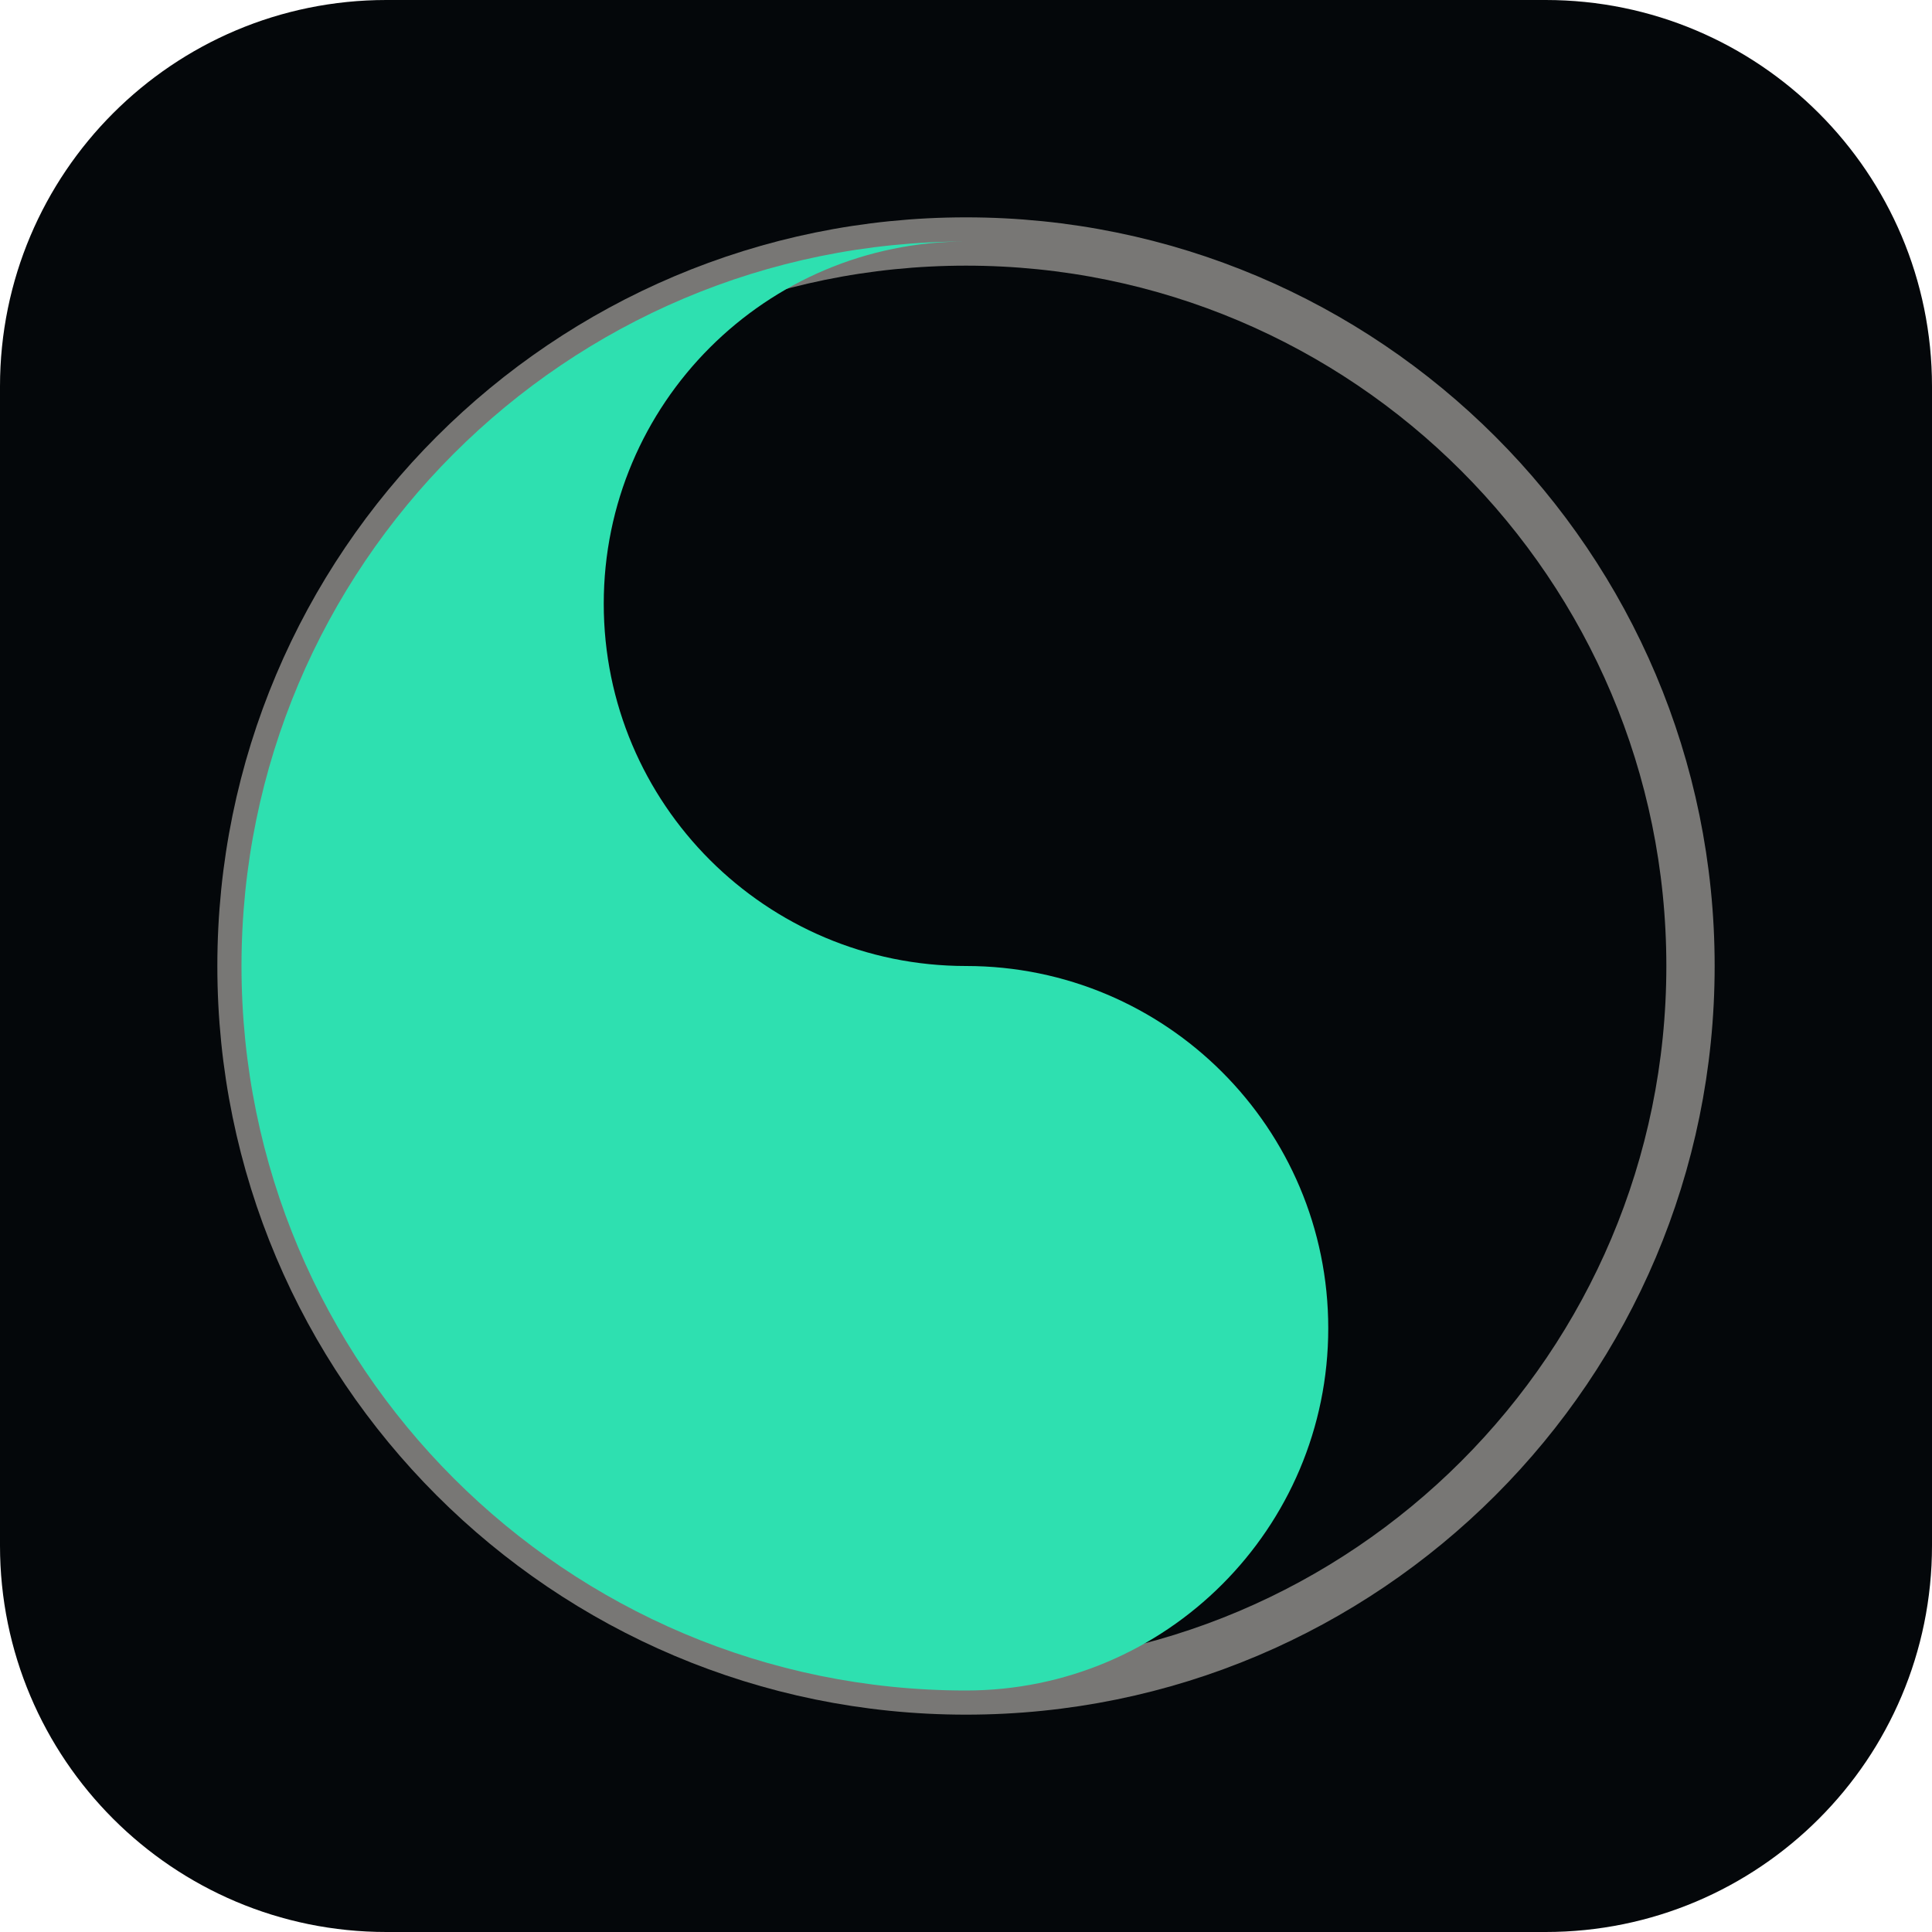
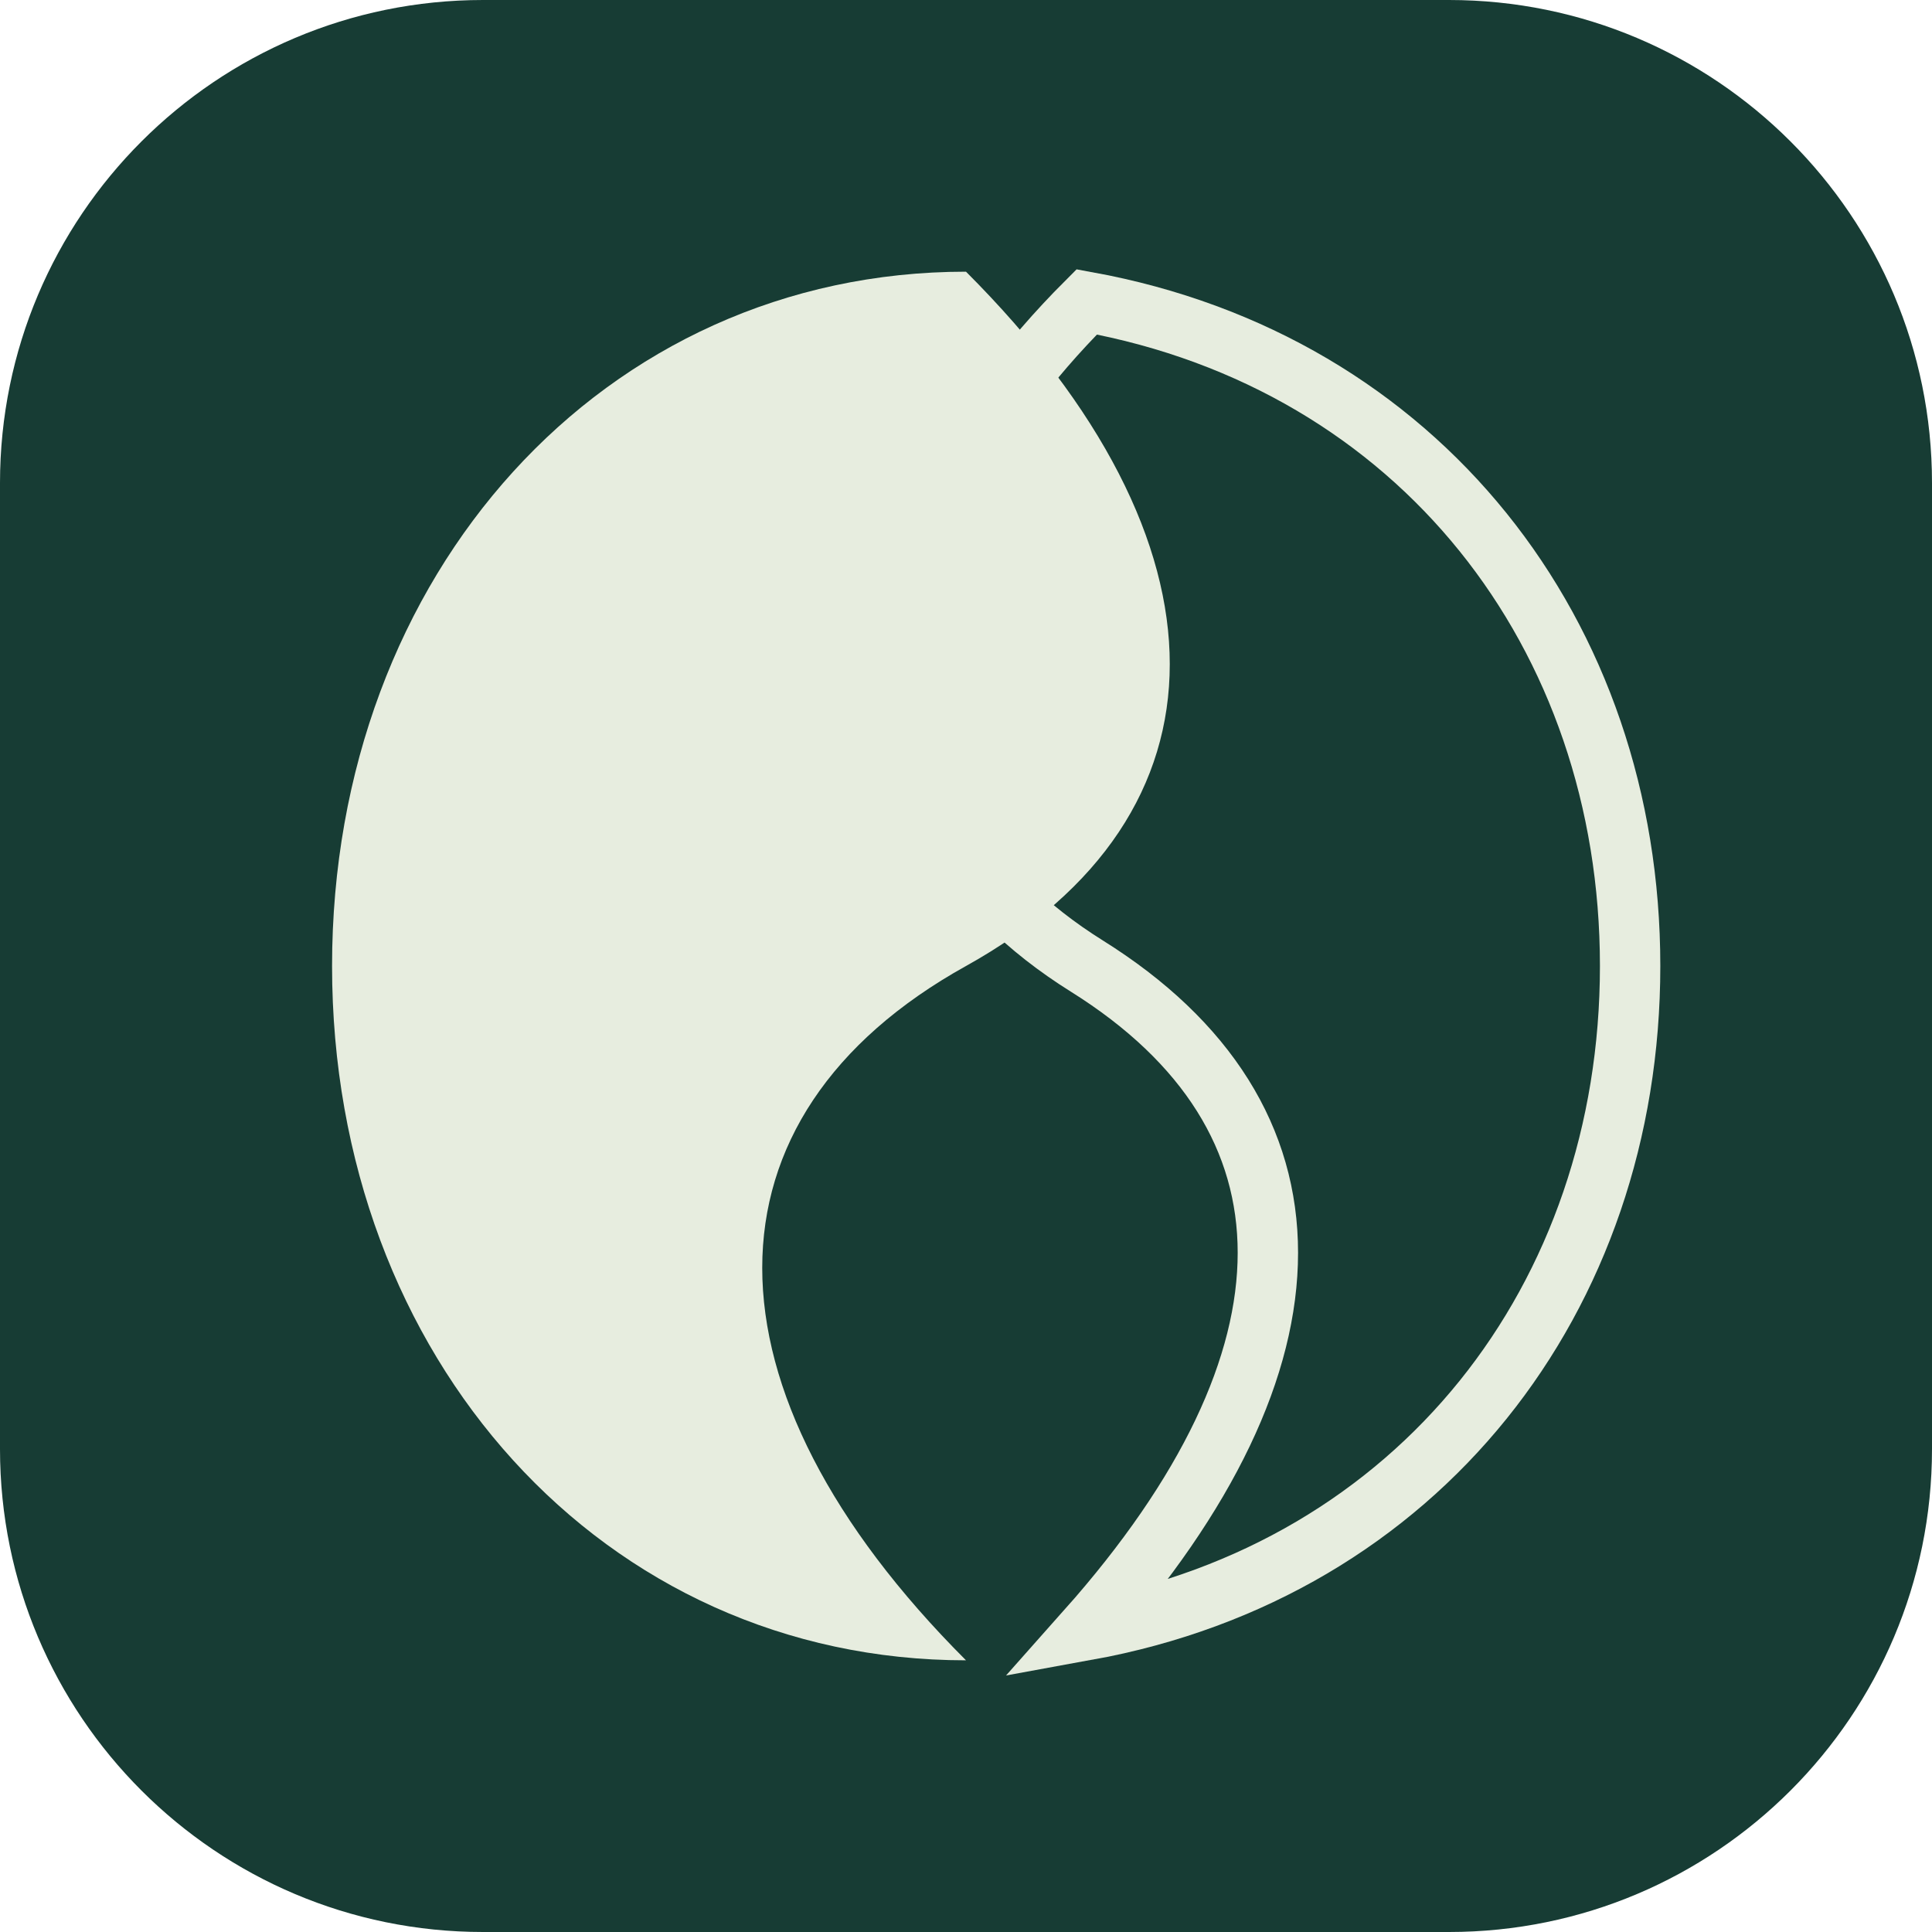
- <svg xmlns="http://www.w3.org/2000/svg" viewBox="0 0 40 40">
-   <rect width="40" height="40" rx="8" fill="#04070a" />
-   <circle cx="20" cy="20" r="15" fill="none" stroke="#ece8e0" stroke-width="1" opacity="0.5" />
-   <path d="M20 5a7.5 7.5 0 0 0 0 15 7.5 7.5 0 0 1 0 15A15 15 0 0 1 20 5Z" fill="#2ee0b0" />
-   <circle cx="20" cy="12.5" r="1.8" fill="#04070a" />
-   <circle cx="20" cy="27.5" r="1.8" fill="#2ee0b0" />
+ <svg xmlns="http://www.w3.org/2000/svg" viewBox="0 0 64 64">
+   <rect width="64" height="64" rx="16" fill="#173c34" />
+   <path d="M32 9C20 9 11 19 11 32s9 23 21 23c-9-9-9-18 0-23s9-14 0-23Z" fill="#e7eddf" />
+   <path d="M36 10c11 2 18 11 18 22S47 52 36 54c8-9 8-17 0-22s-8-14 0-22Z" fill="none" stroke="#e7eddf" stroke-width="2" />
</svg>
